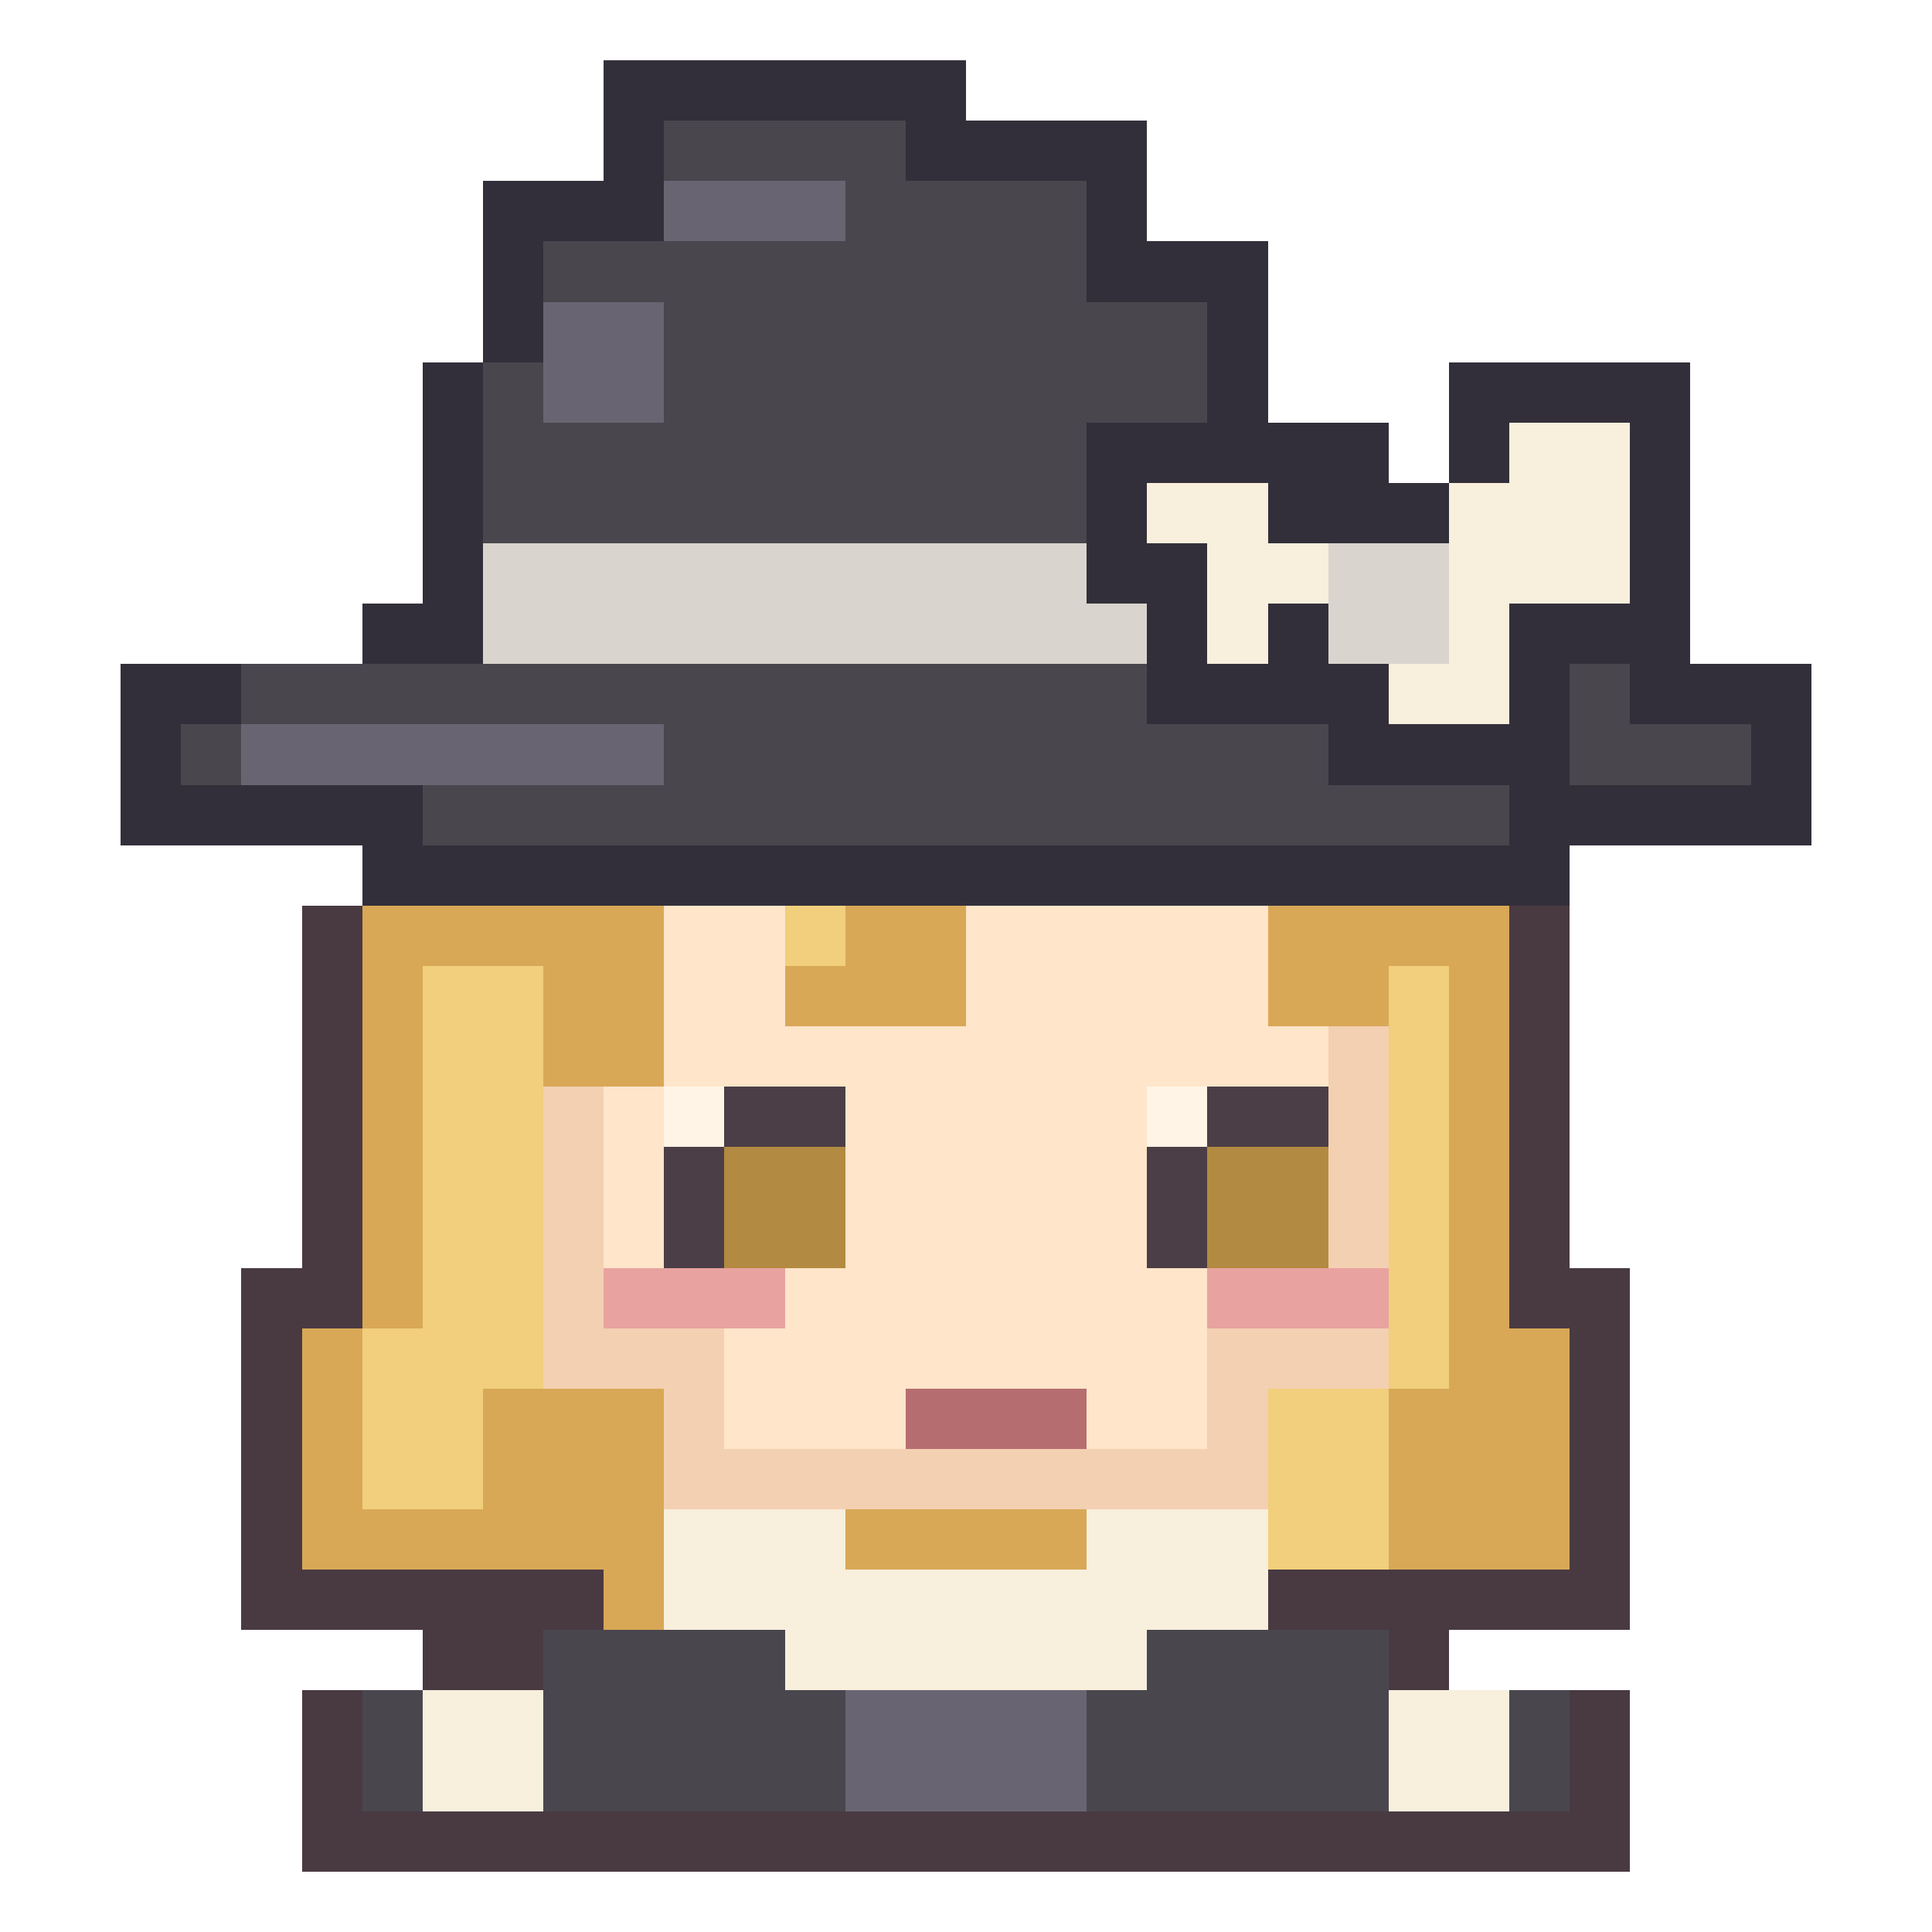
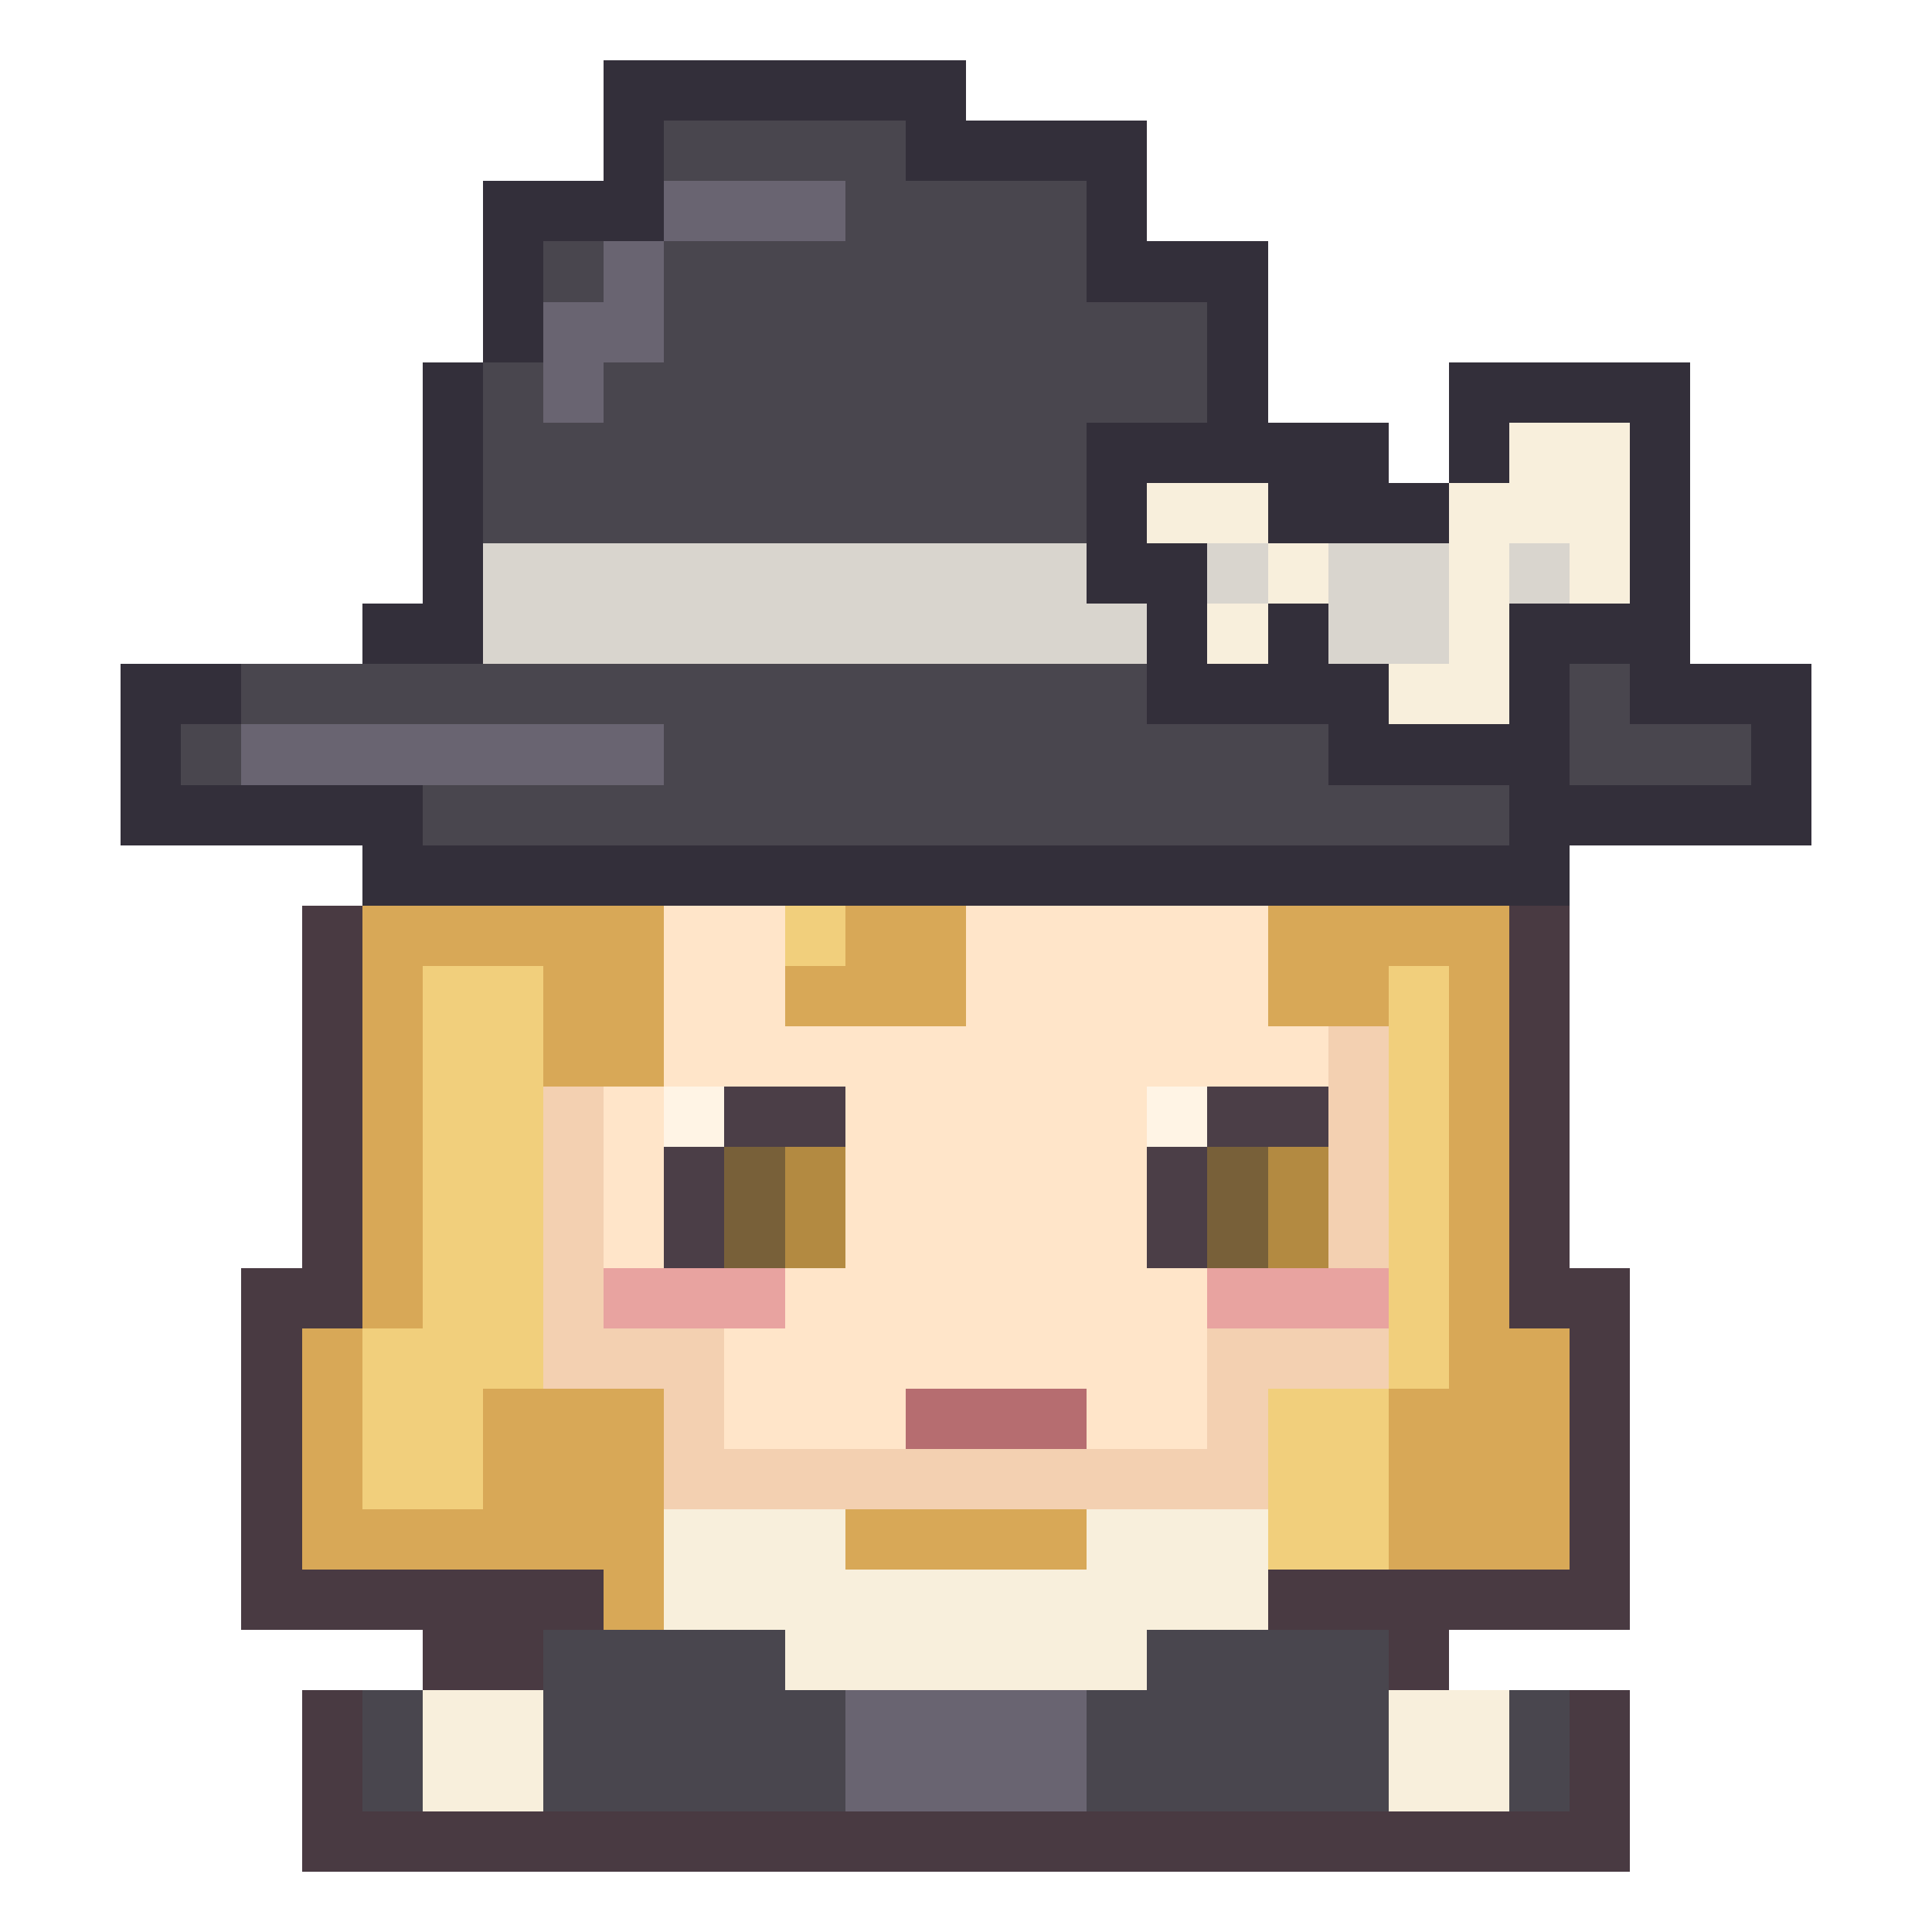
<svg xmlns="http://www.w3.org/2000/svg" width="32" height="32" viewBox="0 0 32 32" shape-rendering="crispEdges" role="img" aria-labelledby="title">
  <path fill="#493a42" d="M8 12h16v3h2v6h1v6h-3v1h3v3H5v-3h2v-1H4v-6h1v-6h3z" />
  <path fill="#d8a857" d="M9 13h14v2h2v7h1v4h-5v2H10v-2H5v-4h1v-7h3z" />
  <path fill="#f1cf7c" d="M7 16h3v7H8v2H6v-3h1zM23 16h1v7h-1v3h-2v-4h2z" />
  <path fill="#f3d0b1" d="M10 14h12v2h1v7h-2v2H11v-2H9v-7h1z" />
  <path fill="#ffe5c9" d="M11 15h10v2h1v5h-2v2h-8v-2h-2v-5h1z" />
  <path fill="#d8a857" d="M9 13h14v4h-2v-2h-3v-1h-2v3h-3v-2h-2v3H9z" />
  <path fill="#f1cf7c" d="M10 13h7v1h-3v2h-1v-2h-3zM18 13h4v2h-2v-1h-2z" />
  <path fill="#4b3e47" d="M11 18h3v3h-3zM19 18h3v3h-3z" />
  <path fill="#b38a41" d="M12 19h2v2h-2zM20 19h2v2h-2z" />
+   <path fill="#786039" d="M12 19h1v2h-1zM20 19h1v2h-1z" />
  <path fill="#fff4e5" d="M11 18h1v1h-1zM19 18h1v1h-1z" />
  <path fill="#e8a3a0" d="M10 21h3v1h-3zM20 21h3v1h-3z" />
  <path fill="#b66d70" d="M15 23h3v1h-3z" />
  <path fill="#49464e" d="M9 27h4v-1h6v1h4v1h3v2H6v-2h3z" />
  <path fill="#f8efdc" d="M11 25h3v1h4v-1h3v2h-2v1h-6v-1h-2zM7 28h2v2H7zM23 28h2v2h-2z" />
  <path fill="#696471" d="M14 28h4v2h-4z" />
  <path fill="#332f3a" d="M10 1h6v1h3v2h2v3h2v3h5v1h2v3h-4v1H6v-1H2v-3h4v-1h1V6h1V3h2z" />
  <path fill="#49464e" d="M11 2h4v1h3v2h2v3h1v3H8V6h1V4h2zM4 11h23v1h2v1h-4v1H7v-1H3v-1h1z" />
-   <path fill="#696471" d="M11 3h3v1h-3zM9 5h2v2H9zM4 12h7v1H4z" />
+   <path fill="#696471" d="M11 3h3v1h-3zM10 4h1v2h-1zM9 5h1v2H9zM4 12h7v1H4z" />
  <path fill="#d9d5ce" d="M8 9h13v2H8z" />
  <path fill="#332f3a" d="M18 7h3v1h3V6h4v5h-2v2h-4v-1h-3v-2h-1z" />
  <path fill="#f8efdc" d="M19 8h2v1h2v1h-2v1h-1V9h-1zM25 7h2v3h-2v2h-2v-2h1V8h1z" />
  <path fill="#d9d5ce" d="M22 9h2v2h-2z" />
+   <path fill="#d9d5ce" d="M25 9h1v1h-1zM20 9h1v1h-1z" />
</svg>
